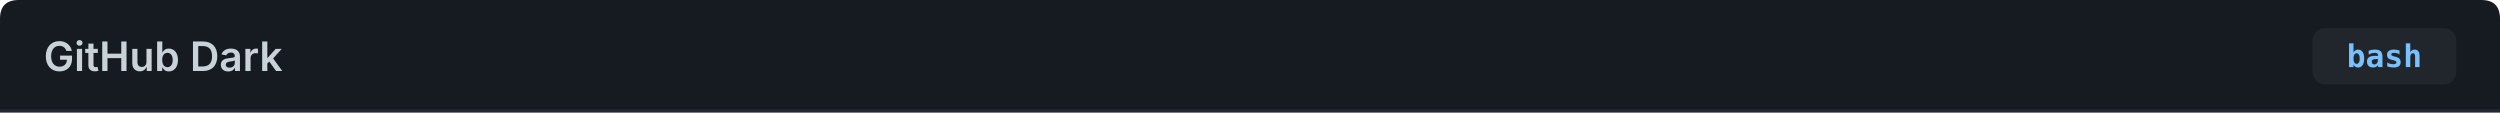
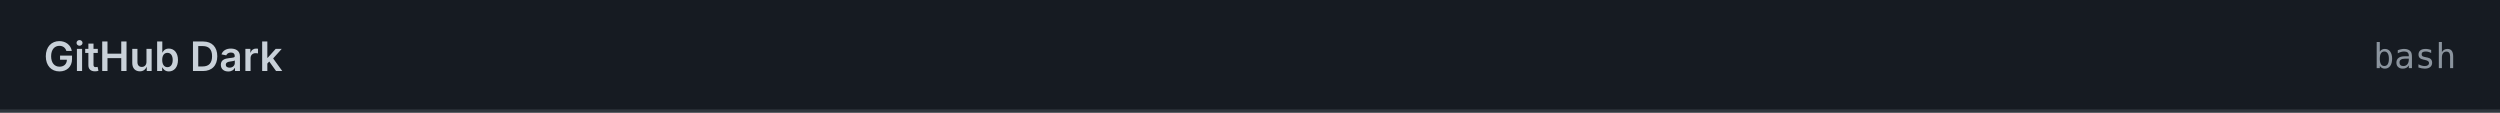
<svg xmlns="http://www.w3.org/2000/svg" viewBox="0 0 800 36" role="img" aria-label="GitHub Dark">
-   <defs>
-     <clipPath id="top-round">
-       <path d="M 6 0 H 794 Q 800 0 800 6 V 36 H 0 V 6 Q 0 0 6 0 Z" />
-     </clipPath>
-   </defs>
-   <g clip-path="url(#top-round)">
-     <rect width="800" height="36" fill="#161b22" />
-     <text x="14" y="18" fill="#c9d1d9" font-family="-apple-system,'SF Pro Display',system-ui,sans-serif" font-size="13" font-weight="600" dominant-baseline="central">GitHub Dark</text>
-     <rect x="0" y="35" width="800" height="1" fill="#30363d" opacity="0.5" />
-     <rect x="740" y="9" width="46" height="18" fill="#21262d" rx="4" ry="4" />
-     <text x="763" y="18" fill="#79c0ff" font-family="'JetBrains Mono','Fira Code',monospace" font-size="10" font-weight="700" dominant-baseline="central" text-anchor="middle">bash</text>
-   </g>
+   <rect width="800" height="36" fill="#161b22" />
+   <text x="14" y="18" fill="#c9d1d9" font-family="-apple-system,'SF Pro Display',system-ui,sans-serif" font-size="13" font-weight="600" dominant-baseline="central">GitHub Dark</text>
+   <line x1="0" y1="35.5" x2="800" y2="35.5" stroke="#30363d" />
+   <text x="786" y="18" fill="#8b949e" font-family="'JetBrains Mono','Fira Code',monospace" font-size="11" font-weight="400" dominant-baseline="central" text-anchor="end">bash</text>
</svg>
